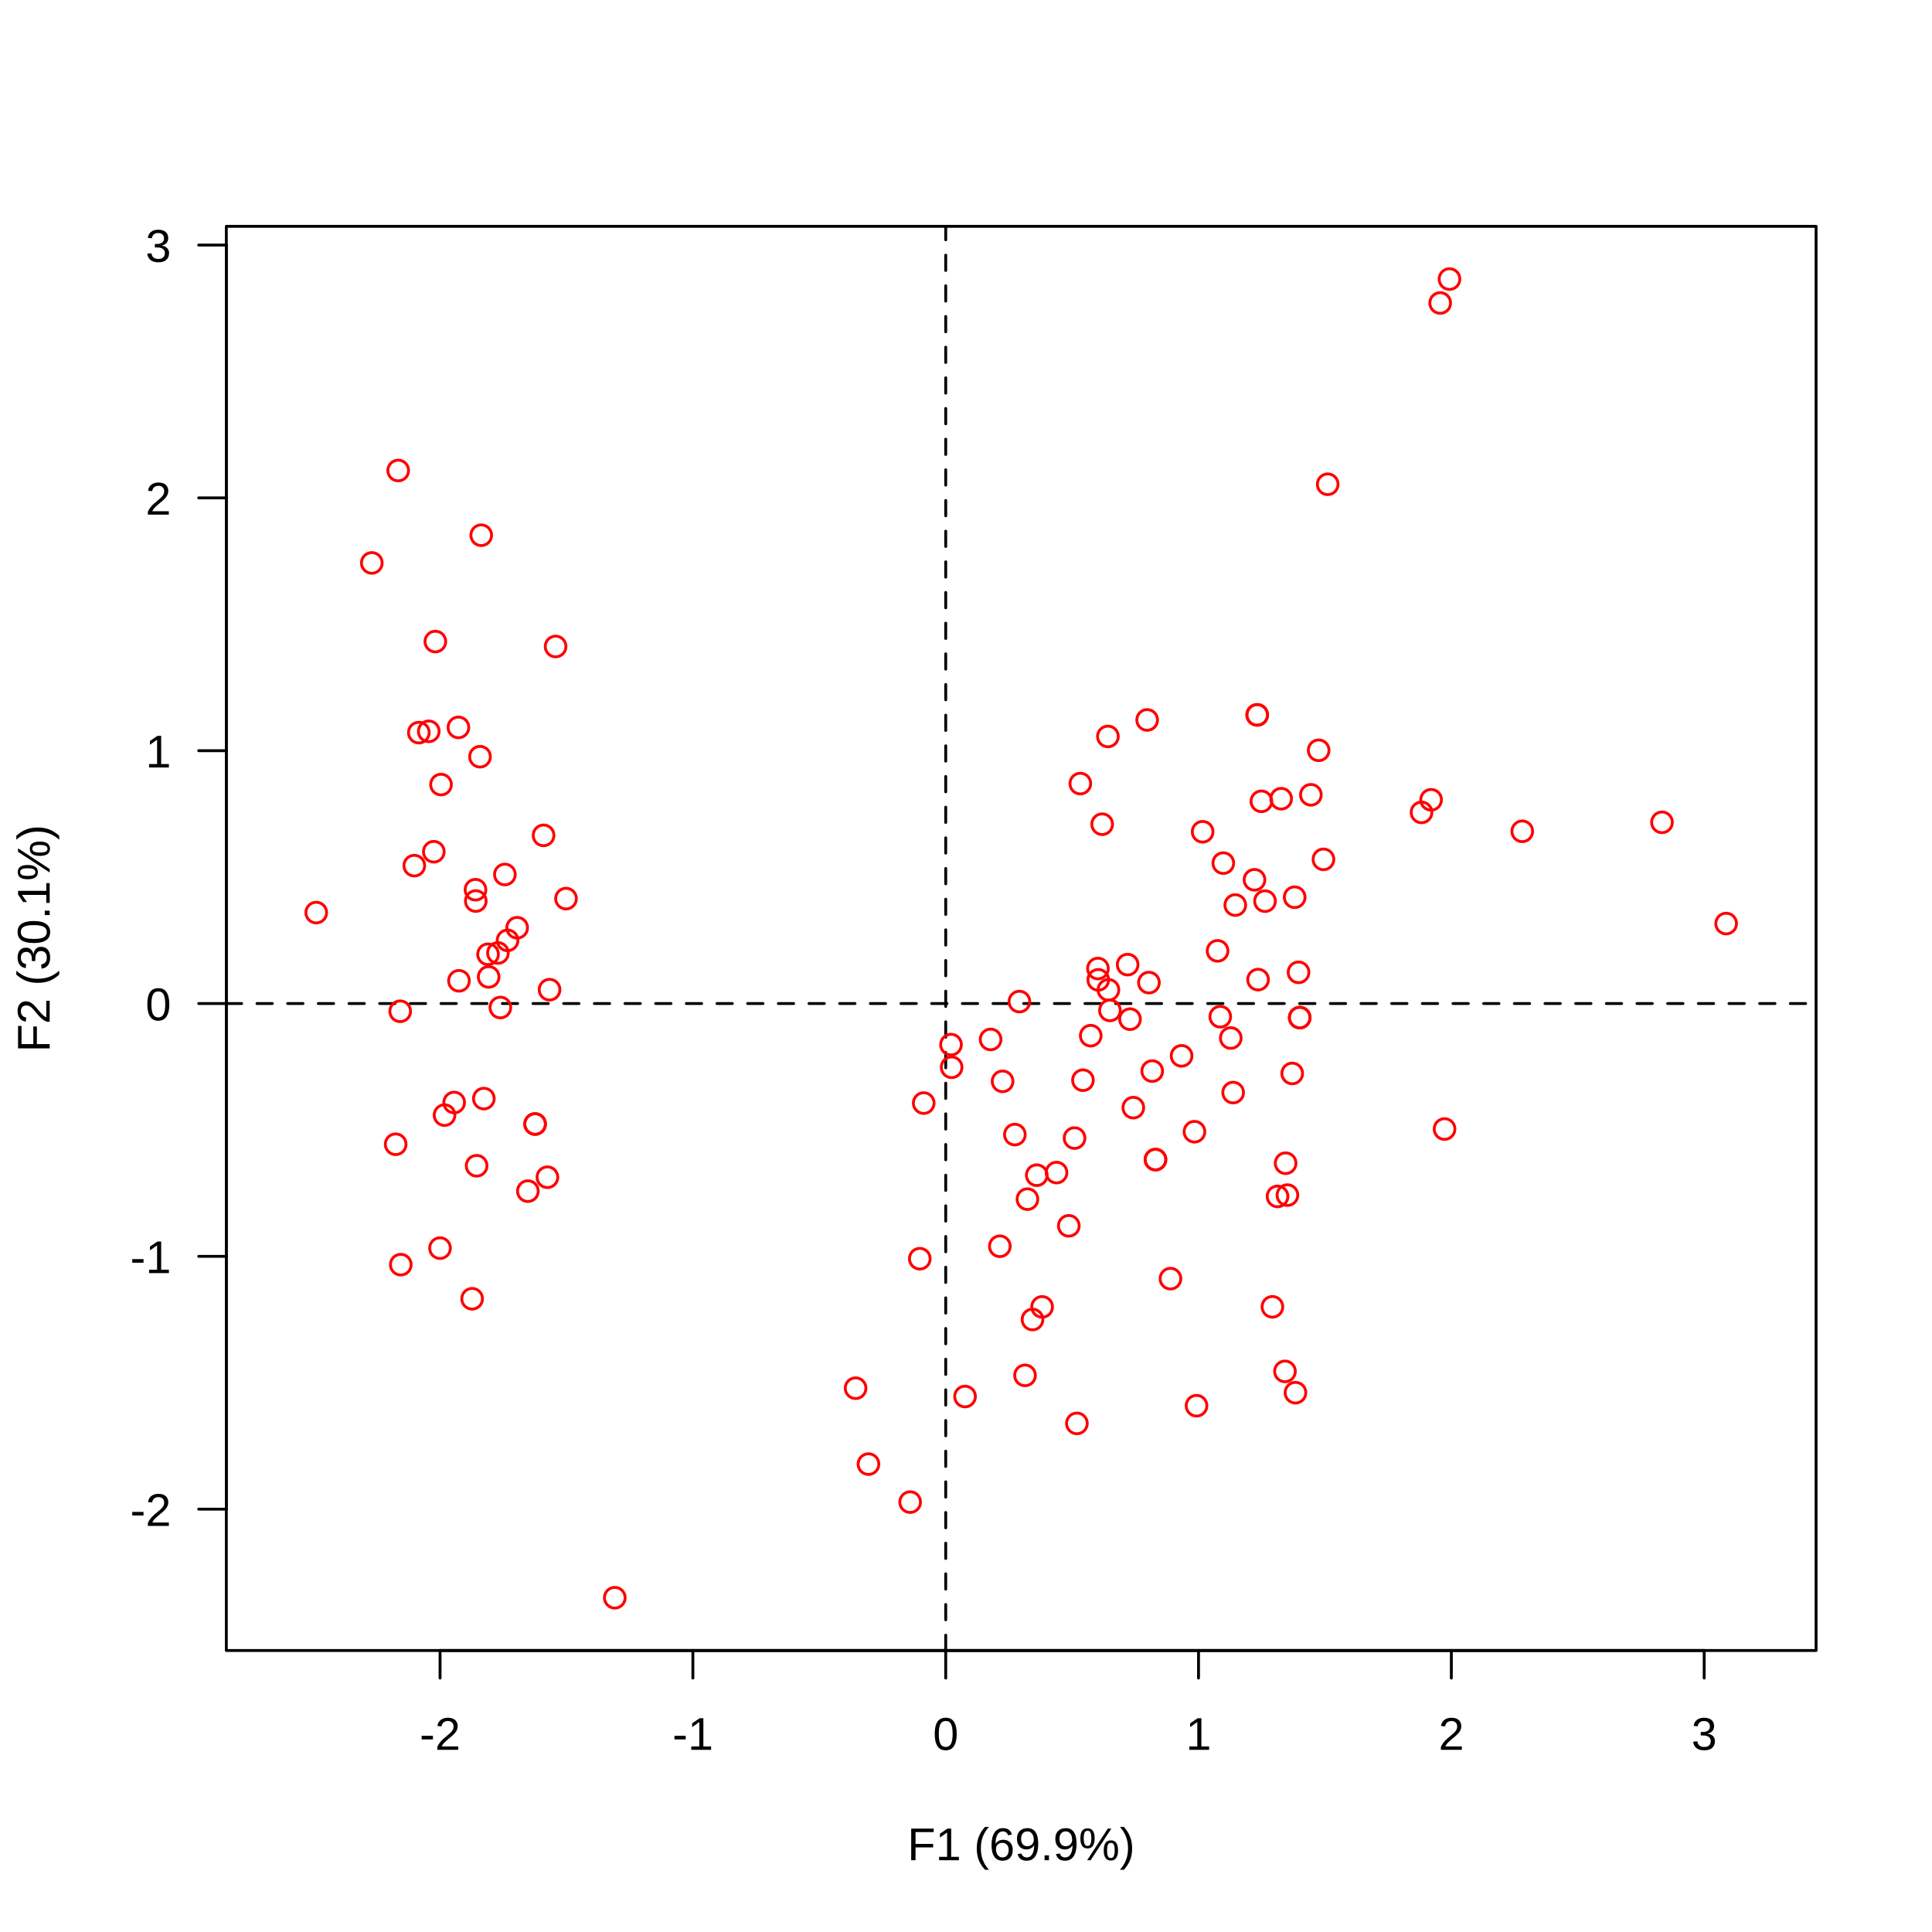
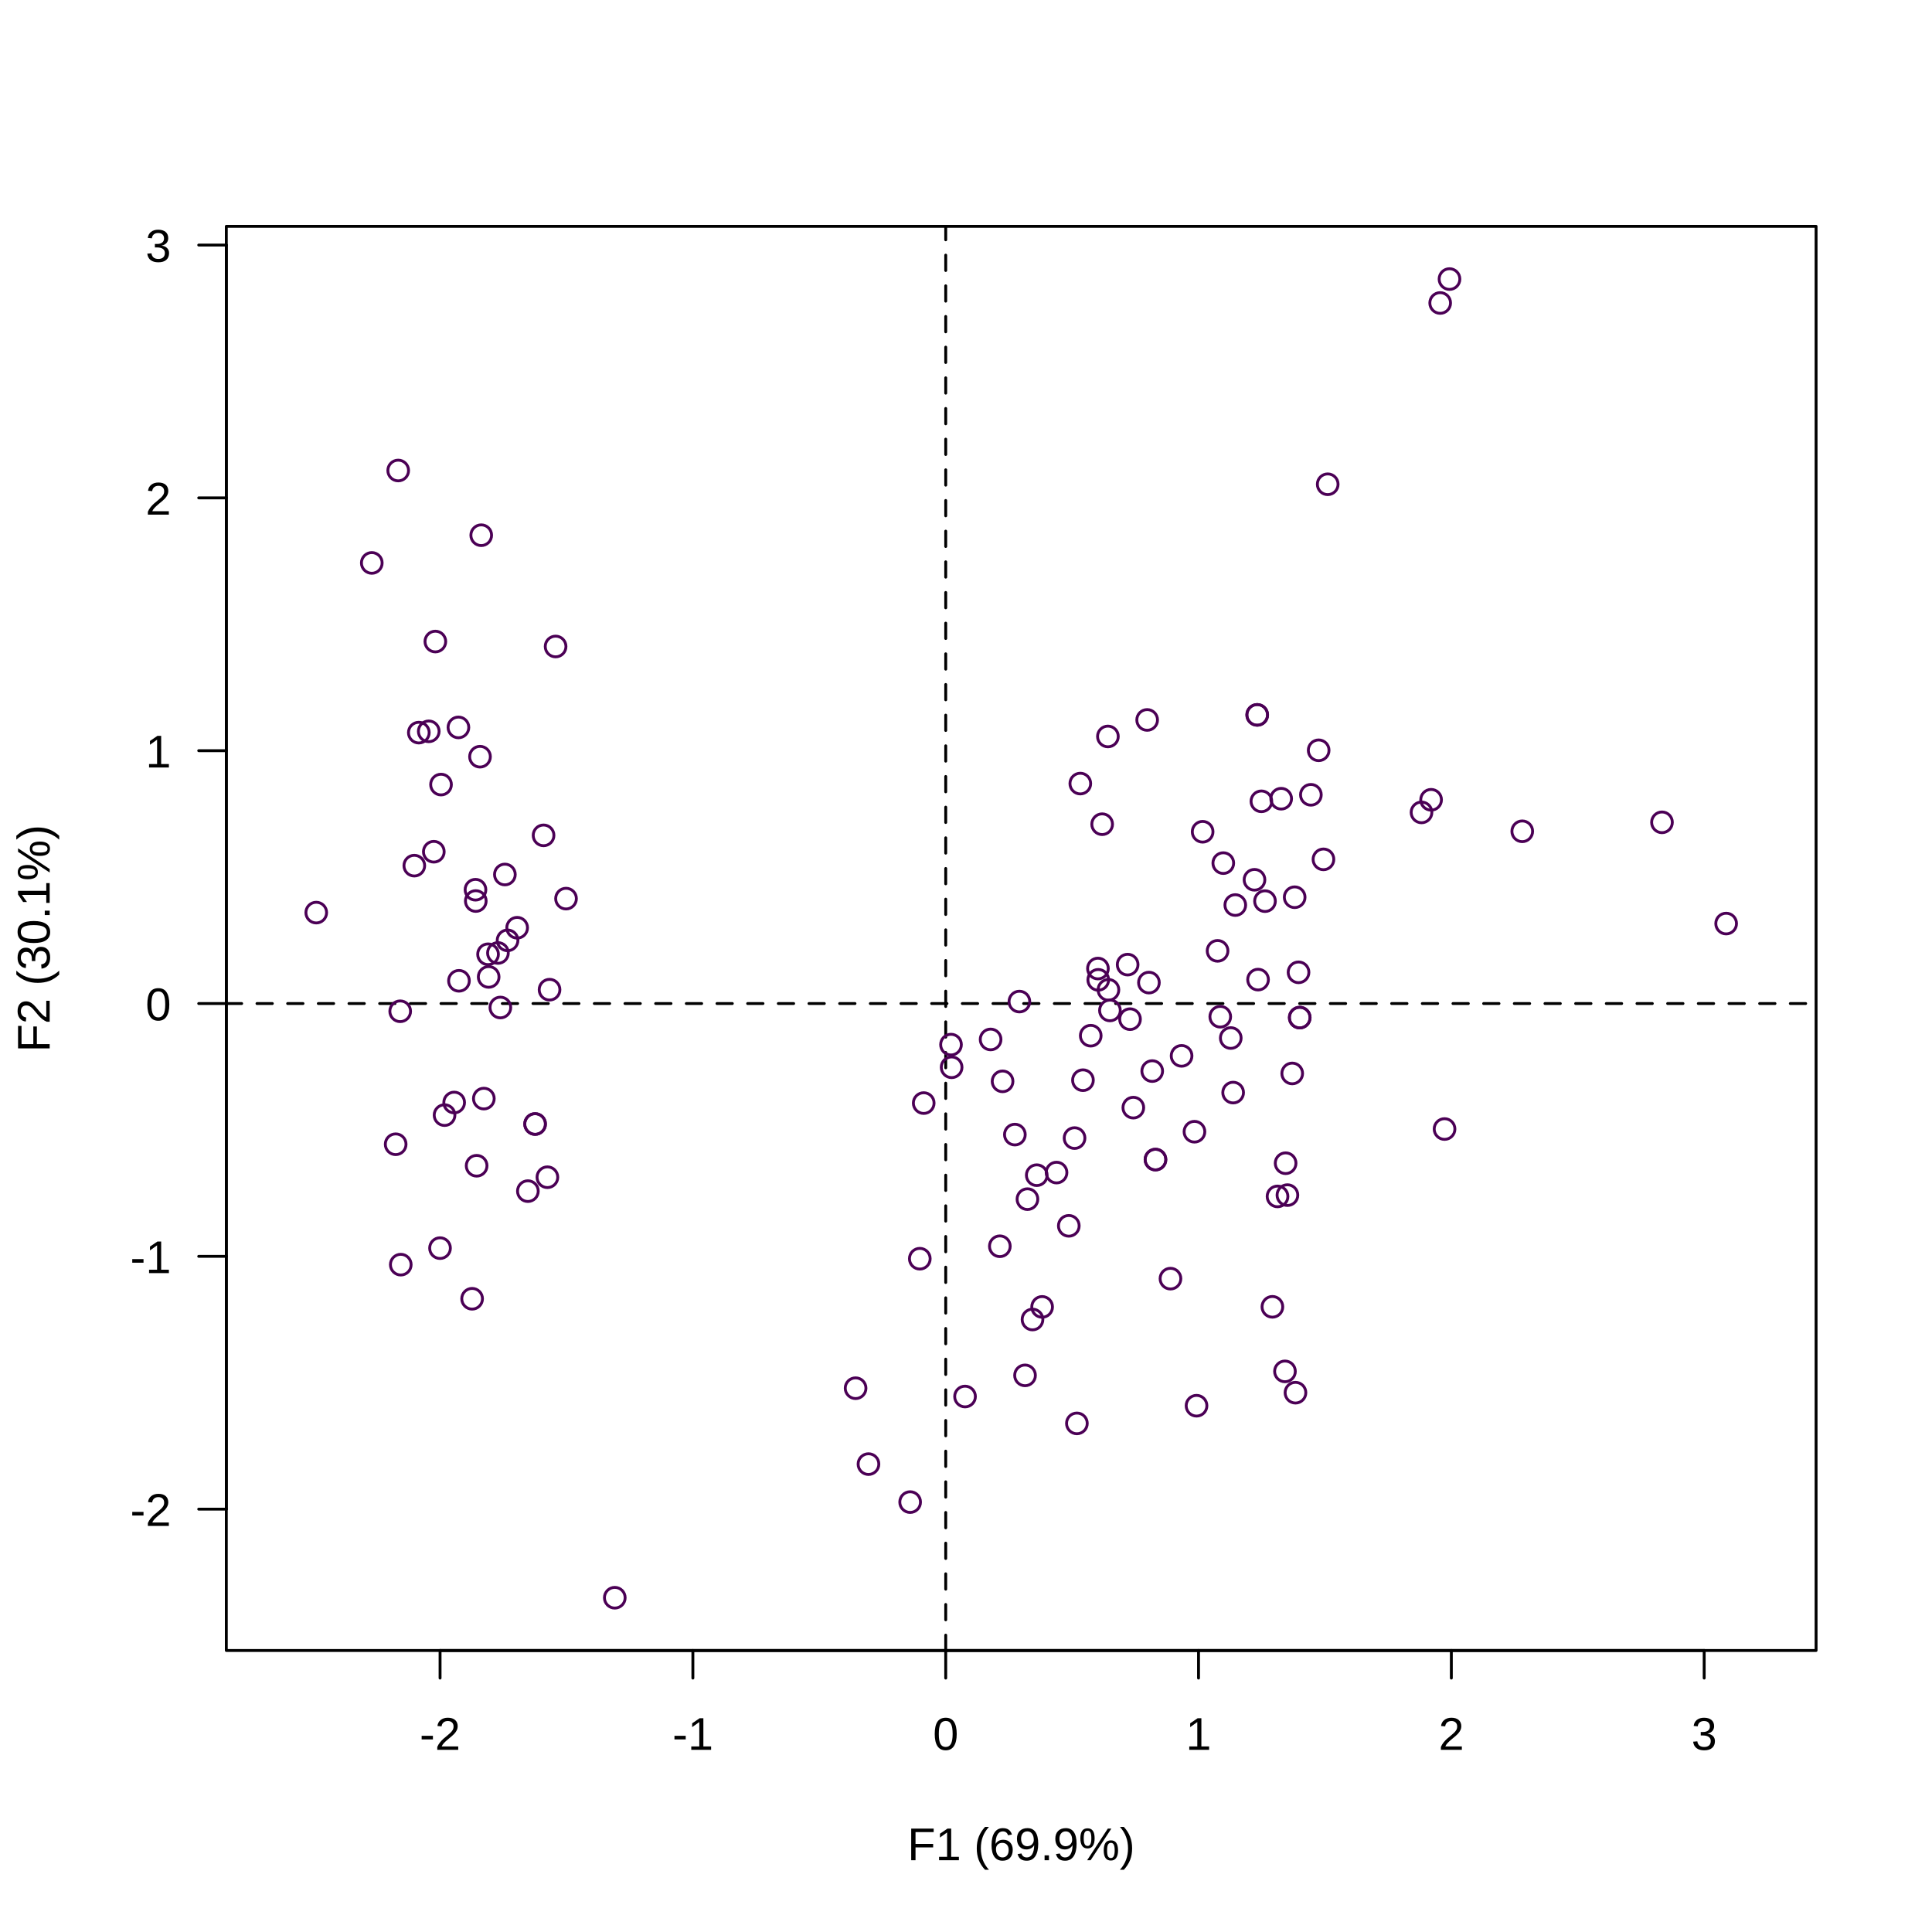
<svg xmlns="http://www.w3.org/2000/svg" class="svglite" width="504.00pt" height="504.00pt" viewBox="0 0 504.00 504.00">
  <defs>
    <style type="text/css">
    .svglite line, .svglite polyline, .svglite polygon, .svglite path, .svglite rect, .svglite circle {
      fill: none;
      stroke: #000000;
      stroke-linecap: round;
      stroke-linejoin: round;
      stroke-miterlimit: 10.00;
    }
    .svglite text {
      white-space: pre;
    }
  </style>
  </defs>
  <rect width="100%" height="100%" style="stroke: none; fill: #FFFFFF;" />
  <defs>
    <clipPath id="cpMC4wMHw1MDQuMDB8MC4wMHw1MDQuMDA=">
      <rect x="0.00" y="0.00" width="504.00" height="504.00" />
    </clipPath>
  </defs>
  <g clip-path="url(#cpMC4wMHw1MDQuMDB8MC4wMHw1MDQuMDA=)">
</g>
  <defs>
    <clipPath id="cpNTkuMDR8NDczLjc2fDU5LjA0fDQzMC41Ng==">
      <rect x="59.04" y="59.04" width="414.72" height="371.52" />
    </clipPath>
  </defs>
  <g clip-path="url(#cpNTkuMDR8NDczLjc2fDU5LjA0fDQzMC41Ng==)">
    <line x1="59.04" y1="261.79" x2="473.76" y2="261.79" style="stroke-width: 0.75; stroke-dasharray: 4.00,4.00;" />
    <line x1="246.71" y1="430.56" x2="246.71" y2="59.04" style="stroke-width: 0.75; stroke-dasharray: 4.00,4.00;" />
-     <circle cx="142.80" cy="307.10" r="2.70" style="stroke-width: 0.75; stroke: #FF0000;" />
-     <circle cx="118.48" cy="287.61" r="2.70" style="stroke-width: 0.75; stroke: #FF0000;" />
-     <circle cx="124.34" cy="304.11" r="2.70" style="stroke-width: 0.75; stroke: #FF0000;" />
-     <circle cx="113.17" cy="222.19" r="2.70" style="stroke-width: 0.75; stroke: #FF0000;" />
-     <circle cx="104.40" cy="263.81" r="2.70" style="stroke-width: 0.75; stroke: #FF0000;" />
-     <circle cx="127.32" cy="248.94" r="2.70" style="stroke-width: 0.75; stroke: #FF0000;" />
-     <circle cx="123.16" cy="338.81" r="2.70" style="stroke-width: 0.75; stroke: #FF0000;" />
-     <circle cx="139.59" cy="293.22" r="2.70" style="stroke-width: 0.75; stroke: #FF0000;" />
-     <circle cx="119.73" cy="255.86" r="2.70" style="stroke-width: 0.75; stroke: #FF0000;" />
-     <circle cx="137.71" cy="310.73" r="2.70" style="stroke-width: 0.75; stroke: #FF0000;" />
-     <circle cx="104.55" cy="329.91" r="2.70" style="stroke-width: 0.75; stroke: #FF0000;" />
-     <circle cx="125.54" cy="139.62" r="2.70" style="stroke-width: 0.75; stroke: #FF0000;" />
-     <circle cx="113.57" cy="167.36" r="2.70" style="stroke-width: 0.75; stroke: #FF0000;" />
-     <circle cx="124.04" cy="232.10" r="2.70" style="stroke-width: 0.75; stroke: #FF0000;" />
-     <circle cx="144.94" cy="168.65" r="2.70" style="stroke-width: 0.75; stroke: #FF0000;" />
-     <circle cx="109.26" cy="191.12" r="2.70" style="stroke-width: 0.75; stroke: #FF0000;" />
-     <circle cx="115.05" cy="204.67" r="2.70" style="stroke-width: 0.75; stroke: #FF0000;" />
-     <circle cx="82.50" cy="238.07" r="2.70" style="stroke-width: 0.75; stroke: #FF0000;" />
-     <circle cx="143.36" cy="258.18" r="2.70" style="stroke-width: 0.75; stroke: #FF0000;" />
-     <circle cx="127.48" cy="254.85" r="2.70" style="stroke-width: 0.75; stroke: #FF0000;" />
-     <circle cx="129.90" cy="248.60" r="2.70" style="stroke-width: 0.75; stroke: #FF0000;" />
-     <circle cx="131.71" cy="228.13" r="2.70" style="stroke-width: 0.75; stroke: #FF0000;" />
-     <circle cx="134.91" cy="242.02" r="2.70" style="stroke-width: 0.75; stroke: #FF0000;" />
-     <circle cx="126.22" cy="286.59" r="2.70" style="stroke-width: 0.75; stroke: #FF0000;" />
-     <circle cx="147.66" cy="234.42" r="2.70" style="stroke-width: 0.75; stroke: #FF0000;" />
-     <circle cx="96.99" cy="146.85" r="2.70" style="stroke-width: 0.75; stroke: #FF0000;" />
-     <circle cx="103.88" cy="122.74" r="2.70" style="stroke-width: 0.75; stroke: #FF0000;" />
-     <circle cx="139.59" cy="293.22" r="2.70" style="stroke-width: 0.75; stroke: #FF0000;" />
-     <circle cx="141.80" cy="217.92" r="2.70" style="stroke-width: 0.75; stroke: #FF0000;" />
-     <circle cx="108.08" cy="225.82" r="2.70" style="stroke-width: 0.75; stroke: #FF0000;" />
-     <circle cx="114.79" cy="325.60" r="2.70" style="stroke-width: 0.75; stroke: #FF0000;" />
-     <circle cx="132.41" cy="245.31" r="2.70" style="stroke-width: 0.75; stroke: #FF0000;" />
-     <circle cx="160.38" cy="416.80" r="2.70" style="stroke-width: 0.75; stroke: #FF0000;" />
-     <circle cx="103.22" cy="298.50" r="2.70" style="stroke-width: 0.75; stroke: #FF0000;" />
-     <circle cx="124.12" cy="235.05" r="2.70" style="stroke-width: 0.75; stroke: #FF0000;" />
-     <circle cx="119.59" cy="189.76" r="2.70" style="stroke-width: 0.75; stroke: #FF0000;" />
-     <circle cx="111.85" cy="190.78" r="2.70" style="stroke-width: 0.75; stroke: #FF0000;" />
-     <circle cx="115.97" cy="290.90" r="2.70" style="stroke-width: 0.75; stroke: #FF0000;" />
-     <circle cx="125.22" cy="197.40" r="2.70" style="stroke-width: 0.75; stroke: #FF0000;" />
-     <circle cx="130.53" cy="262.83" r="2.70" style="stroke-width: 0.75; stroke: #FF0000;" />
-     <circle cx="287.52" cy="215.01" r="2.70" style="stroke-width: 0.75; stroke: #FF0000;" />
-     <circle cx="329.06" cy="209.04" r="2.70" style="stroke-width: 0.75; stroke: #FF0000;" />
-     <circle cx="280.93" cy="371.32" r="2.70" style="stroke-width: 0.75; stroke: #FF0000;" />
-     <circle cx="318.33" cy="265.23" r="2.70" style="stroke-width: 0.75; stroke: #FF0000;" />
-     <circle cx="281.82" cy="204.41" r="2.70" style="stroke-width: 0.75; stroke: #FF0000;" />
-     <circle cx="226.56" cy="381.94" r="2.70" style="stroke-width: 0.75; stroke: #FF0000;" />
-     <circle cx="317.63" cy="248.05" r="2.70" style="stroke-width: 0.75; stroke: #FF0000;" />
-     <circle cx="239.95" cy="328.36" r="2.70" style="stroke-width: 0.75; stroke: #FF0000;" />
-     <circle cx="265.93" cy="261.28" r="2.70" style="stroke-width: 0.75; stroke: #FF0000;" />
-     <circle cx="312.14" cy="366.71" r="2.70" style="stroke-width: 0.75; stroke: #FF0000;" />
-     <circle cx="294.79" cy="265.87" r="2.70" style="stroke-width: 0.75; stroke: #FF0000;" />
-     <circle cx="240.97" cy="287.76" r="2.70" style="stroke-width: 0.75; stroke: #FF0000;" />
-     <circle cx="258.42" cy="271.16" r="2.70" style="stroke-width: 0.75; stroke: #FF0000;" />
-     <circle cx="275.62" cy="305.89" r="2.70" style="stroke-width: 0.75; stroke: #FF0000;" />
-     <circle cx="335.21" cy="357.75" r="2.70" style="stroke-width: 0.75; stroke: #FF0000;" />
-     <circle cx="271.86" cy="340.93" r="2.70" style="stroke-width: 0.75; stroke: #FF0000;" />
-     <circle cx="282.51" cy="281.79" r="2.70" style="stroke-width: 0.75; stroke: #FF0000;" />
-     <circle cx="333.27" cy="312.11" r="2.70" style="stroke-width: 0.75; stroke: #FF0000;" />
-     <circle cx="300.58" cy="279.41" r="2.70" style="stroke-width: 0.75; stroke: #FF0000;" />
-     <circle cx="299.72" cy="256.33" r="2.70" style="stroke-width: 0.75; stroke: #FF0000;" />
-     <circle cx="338.75" cy="253.65" r="2.70" style="stroke-width: 0.75; stroke: #FF0000;" />
-     <circle cx="327.26" cy="229.51" r="2.70" style="stroke-width: 0.75; stroke: #FF0000;" />
-     <circle cx="284.54" cy="270.18" r="2.70" style="stroke-width: 0.75; stroke: #FF0000;" />
-     <circle cx="260.83" cy="325.11" r="2.70" style="stroke-width: 0.75; stroke: #FF0000;" />
-     <circle cx="267.40" cy="358.79" r="2.70" style="stroke-width: 0.75; stroke: #FF0000;" />
-     <circle cx="270.46" cy="306.57" r="2.70" style="stroke-width: 0.75; stroke: #FF0000;" />
-     <circle cx="311.60" cy="295.23" r="2.70" style="stroke-width: 0.75; stroke: #FF0000;" />
-     <circle cx="248.25" cy="278.42" r="2.70" style="stroke-width: 0.75; stroke: #FF0000;" />
-     <circle cx="313.73" cy="216.98" r="2.70" style="stroke-width: 0.75; stroke: #FF0000;" />
-     <circle cx="331.93" cy="340.91" r="2.70" style="stroke-width: 0.75; stroke: #FF0000;" />
-     <circle cx="248.09" cy="272.51" r="2.70" style="stroke-width: 0.75; stroke: #FF0000;" />
-     <circle cx="269.35" cy="344.22" r="2.70" style="stroke-width: 0.75; stroke: #FF0000;" />
-     <circle cx="286.42" cy="252.66" r="2.70" style="stroke-width: 0.75; stroke: #FF0000;" />
-     <circle cx="278.82" cy="319.78" r="2.70" style="stroke-width: 0.75; stroke: #FF0000;" />
-     <circle cx="237.43" cy="391.85" r="2.70" style="stroke-width: 0.75; stroke: #FF0000;" />
-     <circle cx="268.03" cy="312.82" r="2.70" style="stroke-width: 0.75; stroke: #FF0000;" />
-     <circle cx="261.54" cy="282.09" r="2.70" style="stroke-width: 0.75; stroke: #FF0000;" />
-     <circle cx="289.55" cy="263.59" r="2.70" style="stroke-width: 0.75; stroke: #FF0000;" />
-     <circle cx="223.20" cy="362.14" r="2.70" style="stroke-width: 0.75; stroke: #FF0000;" />
-     <circle cx="264.75" cy="295.98" r="2.70" style="stroke-width: 0.75; stroke: #FF0000;" />
-     <circle cx="301.43" cy="302.50" r="2.70" style="stroke-width: 0.75; stroke: #FF0000;" />
-     <circle cx="370.83" cy="211.93" r="2.70" style="stroke-width: 0.75; stroke: #FF0000;" />
-     <circle cx="328.19" cy="255.55" r="2.70" style="stroke-width: 0.75; stroke: #FF0000;" />
-     <circle cx="337.74" cy="234.06" r="2.70" style="stroke-width: 0.75; stroke: #FF0000;" />
-     <circle cx="251.75" cy="364.31" r="2.70" style="stroke-width: 0.75; stroke: #FF0000;" />
-     <circle cx="397.11" cy="216.86" r="2.70" style="stroke-width: 0.75; stroke: #FF0000;" />
-     <circle cx="376.84" cy="294.53" r="2.70" style="stroke-width: 0.75; stroke: #FF0000;" />
-     <circle cx="346.36" cy="126.33" r="2.70" style="stroke-width: 0.75; stroke: #FF0000;" />
-     <circle cx="337.10" cy="280.03" r="2.70" style="stroke-width: 0.75; stroke: #FF0000;" />
-     <circle cx="345.25" cy="224.18" r="2.70" style="stroke-width: 0.75; stroke: #FF0000;" />
-     <circle cx="305.34" cy="333.56" r="2.70" style="stroke-width: 0.75; stroke: #FF0000;" />
-     <circle cx="295.65" cy="288.95" r="2.70" style="stroke-width: 0.75; stroke: #FF0000;" />
-     <circle cx="330.00" cy="235.08" r="2.70" style="stroke-width: 0.75; stroke: #FF0000;" />
-     <circle cx="375.70" cy="79.04" r="2.70" style="stroke-width: 0.75; stroke: #FF0000;" />
-     <circle cx="450.30" cy="240.93" r="2.70" style="stroke-width: 0.75; stroke: #FF0000;" />
-     <circle cx="337.95" cy="363.31" r="2.70" style="stroke-width: 0.75; stroke: #FF0000;" />
-     <circle cx="280.32" cy="296.89" r="2.70" style="stroke-width: 0.75; stroke: #FF0000;" />
-     <circle cx="433.56" cy="214.52" r="2.70" style="stroke-width: 0.75; stroke: #FF0000;" />
-     <circle cx="321.69" cy="285.02" r="2.70" style="stroke-width: 0.75; stroke: #FF0000;" />
-     <circle cx="327.97" cy="186.49" r="2.70" style="stroke-width: 0.75; stroke: #FF0000;" />
-     <circle cx="308.24" cy="275.44" r="2.70" style="stroke-width: 0.75; stroke: #FF0000;" />
-     <circle cx="294.17" cy="251.64" r="2.70" style="stroke-width: 0.75; stroke: #FF0000;" />
-     <circle cx="339.06" cy="265.46" r="2.70" style="stroke-width: 0.75; stroke: #FF0000;" />
-     <circle cx="373.33" cy="208.64" r="2.70" style="stroke-width: 0.75; stroke: #FF0000;" />
-     <circle cx="378.13" cy="72.80" r="2.70" style="stroke-width: 0.75; stroke: #FF0000;" />
-     <circle cx="339.06" cy="265.46" r="2.70" style="stroke-width: 0.75; stroke: #FF0000;" />
-     <circle cx="321.07" cy="270.79" r="2.70" style="stroke-width: 0.75; stroke: #FF0000;" />
-     <circle cx="335.38" cy="303.45" r="2.70" style="stroke-width: 0.75; stroke: #FF0000;" />
-     <circle cx="299.26" cy="187.81" r="2.70" style="stroke-width: 0.75; stroke: #FF0000;" />
-     <circle cx="319.12" cy="225.16" r="2.70" style="stroke-width: 0.75; stroke: #FF0000;" />
-     <circle cx="286.50" cy="255.61" r="2.70" style="stroke-width: 0.75; stroke: #FF0000;" />
-     <circle cx="341.97" cy="207.34" r="2.70" style="stroke-width: 0.75; stroke: #FF0000;" />
-     <circle cx="334.22" cy="208.36" r="2.70" style="stroke-width: 0.75; stroke: #FF0000;" />
-     <circle cx="301.43" cy="302.50" r="2.70" style="stroke-width: 0.75; stroke: #FF0000;" />
-     <circle cx="344.00" cy="195.73" r="2.70" style="stroke-width: 0.75; stroke: #FF0000;" />
-     <circle cx="327.97" cy="186.49" r="2.70" style="stroke-width: 0.75; stroke: #FF0000;" />
-     <circle cx="335.85" cy="311.77" r="2.70" style="stroke-width: 0.75; stroke: #FF0000;" />
-     <circle cx="322.25" cy="236.10" r="2.70" style="stroke-width: 0.75; stroke: #FF0000;" />
-     <circle cx="289.02" cy="192.12" r="2.70" style="stroke-width: 0.75; stroke: #FF0000;" />
-     <circle cx="289.16" cy="258.22" r="2.70" style="stroke-width: 0.75; stroke: #FF0000;" />
+     <circle cx="142.80" cy="307.10" r="2.70" style="stroke-width: 0.75; stroke: #4B0055;" />
+     <circle cx="118.48" cy="287.61" r="2.70" style="stroke-width: 0.75; stroke: #4B0055;" />
+     <circle cx="124.34" cy="304.11" r="2.70" style="stroke-width: 0.75; stroke: #4B0055;" />
+     <circle cx="113.17" cy="222.19" r="2.70" style="stroke-width: 0.75; stroke: #4B0055;" />
+     <circle cx="104.40" cy="263.81" r="2.70" style="stroke-width: 0.75; stroke: #4B0055;" />
+     <circle cx="127.32" cy="248.94" r="2.70" style="stroke-width: 0.75; stroke: #4B0055;" />
+     <circle cx="123.16" cy="338.81" r="2.70" style="stroke-width: 0.75; stroke: #4B0055;" />
+     <circle cx="139.59" cy="293.22" r="2.70" style="stroke-width: 0.75; stroke: #4B0055;" />
+     <circle cx="119.73" cy="255.86" r="2.70" style="stroke-width: 0.75; stroke: #4B0055;" />
+     <circle cx="137.71" cy="310.73" r="2.70" style="stroke-width: 0.75; stroke: #4B0055;" />
+     <circle cx="104.55" cy="329.91" r="2.70" style="stroke-width: 0.75; stroke: #4B0055;" />
+     <circle cx="125.54" cy="139.62" r="2.70" style="stroke-width: 0.75; stroke: #4B0055;" />
+     <circle cx="113.57" cy="167.36" r="2.70" style="stroke-width: 0.75; stroke: #4B0055;" />
+     <circle cx="124.04" cy="232.10" r="2.70" style="stroke-width: 0.75; stroke: #4B0055;" />
+     <circle cx="144.94" cy="168.65" r="2.70" style="stroke-width: 0.75; stroke: #4B0055;" />
+     <circle cx="109.26" cy="191.12" r="2.70" style="stroke-width: 0.75; stroke: #4B0055;" />
+     <circle cx="115.05" cy="204.67" r="2.70" style="stroke-width: 0.75; stroke: #4B0055;" />
+     <circle cx="82.50" cy="238.07" r="2.70" style="stroke-width: 0.75; stroke: #4B0055;" />
+     <circle cx="143.36" cy="258.18" r="2.70" style="stroke-width: 0.75; stroke: #4B0055;" />
+     <circle cx="127.48" cy="254.85" r="2.70" style="stroke-width: 0.75; stroke: #4B0055;" />
+     <circle cx="129.90" cy="248.60" r="2.70" style="stroke-width: 0.75; stroke: #4B0055;" />
+     <circle cx="131.71" cy="228.13" r="2.70" style="stroke-width: 0.75; stroke: #4B0055;" />
+     <circle cx="134.91" cy="242.02" r="2.70" style="stroke-width: 0.75; stroke: #4B0055;" />
+     <circle cx="126.22" cy="286.59" r="2.70" style="stroke-width: 0.75; stroke: #4B0055;" />
+     <circle cx="147.66" cy="234.42" r="2.70" style="stroke-width: 0.75; stroke: #4B0055;" />
+     <circle cx="96.99" cy="146.85" r="2.70" style="stroke-width: 0.75; stroke: #4B0055;" />
+     <circle cx="103.88" cy="122.74" r="2.70" style="stroke-width: 0.75; stroke: #4B0055;" />
+     <circle cx="139.59" cy="293.22" r="2.70" style="stroke-width: 0.75; stroke: #4B0055;" />
+     <circle cx="141.80" cy="217.92" r="2.70" style="stroke-width: 0.75; stroke: #4B0055;" />
+     <circle cx="108.08" cy="225.82" r="2.70" style="stroke-width: 0.75; stroke: #4B0055;" />
+     <circle cx="114.79" cy="325.60" r="2.70" style="stroke-width: 0.75; stroke: #4B0055;" />
+     <circle cx="132.41" cy="245.31" r="2.70" style="stroke-width: 0.75; stroke: #4B0055;" />
+     <circle cx="160.38" cy="416.80" r="2.70" style="stroke-width: 0.75; stroke: #4B0055;" />
+     <circle cx="103.22" cy="298.50" r="2.70" style="stroke-width: 0.75; stroke: #4B0055;" />
+     <circle cx="124.12" cy="235.05" r="2.70" style="stroke-width: 0.75; stroke: #4B0055;" />
+     <circle cx="119.59" cy="189.76" r="2.70" style="stroke-width: 0.75; stroke: #4B0055;" />
+     <circle cx="111.85" cy="190.78" r="2.70" style="stroke-width: 0.75; stroke: #4B0055;" />
+     <circle cx="115.97" cy="290.90" r="2.70" style="stroke-width: 0.75; stroke: #4B0055;" />
+     <circle cx="125.22" cy="197.40" r="2.70" style="stroke-width: 0.75; stroke: #4B0055;" />
+     <circle cx="130.53" cy="262.83" r="2.70" style="stroke-width: 0.75; stroke: #4B0055;" />
+     <circle cx="287.52" cy="215.01" r="2.70" style="stroke-width: 0.75; stroke: #4B0055;" />
+     <circle cx="329.06" cy="209.04" r="2.70" style="stroke-width: 0.75; stroke: #4B0055;" />
+     <circle cx="280.93" cy="371.32" r="2.70" style="stroke-width: 0.75; stroke: #4B0055;" />
+     <circle cx="318.33" cy="265.23" r="2.70" style="stroke-width: 0.75; stroke: #4B0055;" />
+     <circle cx="281.82" cy="204.41" r="2.70" style="stroke-width: 0.75; stroke: #4B0055;" />
+     <circle cx="226.56" cy="381.94" r="2.70" style="stroke-width: 0.75; stroke: #4B0055;" />
+     <circle cx="317.63" cy="248.05" r="2.70" style="stroke-width: 0.75; stroke: #4B0055;" />
+     <circle cx="239.95" cy="328.36" r="2.70" style="stroke-width: 0.75; stroke: #4B0055;" />
+     <circle cx="265.93" cy="261.28" r="2.70" style="stroke-width: 0.75; stroke: #4B0055;" />
+     <circle cx="312.14" cy="366.71" r="2.70" style="stroke-width: 0.75; stroke: #4B0055;" />
+     <circle cx="294.79" cy="265.87" r="2.70" style="stroke-width: 0.75; stroke: #4B0055;" />
+     <circle cx="240.97" cy="287.76" r="2.70" style="stroke-width: 0.75; stroke: #4B0055;" />
+     <circle cx="258.42" cy="271.16" r="2.70" style="stroke-width: 0.75; stroke: #4B0055;" />
+     <circle cx="275.62" cy="305.89" r="2.70" style="stroke-width: 0.75; stroke: #4B0055;" />
+     <circle cx="335.21" cy="357.75" r="2.70" style="stroke-width: 0.75; stroke: #4B0055;" />
+     <circle cx="271.86" cy="340.93" r="2.70" style="stroke-width: 0.75; stroke: #4B0055;" />
+     <circle cx="282.51" cy="281.79" r="2.70" style="stroke-width: 0.75; stroke: #4B0055;" />
+     <circle cx="333.27" cy="312.11" r="2.70" style="stroke-width: 0.75; stroke: #4B0055;" />
+     <circle cx="300.58" cy="279.41" r="2.70" style="stroke-width: 0.75; stroke: #4B0055;" />
+     <circle cx="299.72" cy="256.33" r="2.70" style="stroke-width: 0.75; stroke: #4B0055;" />
+     <circle cx="338.75" cy="253.65" r="2.70" style="stroke-width: 0.75; stroke: #4B0055;" />
+     <circle cx="327.26" cy="229.51" r="2.70" style="stroke-width: 0.75; stroke: #4B0055;" />
+     <circle cx="284.54" cy="270.18" r="2.70" style="stroke-width: 0.75; stroke: #4B0055;" />
+     <circle cx="260.83" cy="325.11" r="2.70" style="stroke-width: 0.75; stroke: #4B0055;" />
+     <circle cx="267.40" cy="358.79" r="2.70" style="stroke-width: 0.75; stroke: #4B0055;" />
+     <circle cx="270.46" cy="306.57" r="2.70" style="stroke-width: 0.75; stroke: #4B0055;" />
+     <circle cx="311.60" cy="295.23" r="2.70" style="stroke-width: 0.75; stroke: #4B0055;" />
+     <circle cx="248.25" cy="278.42" r="2.70" style="stroke-width: 0.75; stroke: #4B0055;" />
+     <circle cx="313.73" cy="216.98" r="2.70" style="stroke-width: 0.75; stroke: #4B0055;" />
+     <circle cx="331.93" cy="340.91" r="2.70" style="stroke-width: 0.75; stroke: #4B0055;" />
+     <circle cx="248.09" cy="272.51" r="2.70" style="stroke-width: 0.75; stroke: #4B0055;" />
+     <circle cx="269.35" cy="344.22" r="2.70" style="stroke-width: 0.75; stroke: #4B0055;" />
+     <circle cx="286.42" cy="252.66" r="2.70" style="stroke-width: 0.75; stroke: #4B0055;" />
+     <circle cx="278.82" cy="319.78" r="2.70" style="stroke-width: 0.75; stroke: #4B0055;" />
+     <circle cx="237.43" cy="391.85" r="2.70" style="stroke-width: 0.75; stroke: #4B0055;" />
+     <circle cx="268.03" cy="312.82" r="2.70" style="stroke-width: 0.75; stroke: #4B0055;" />
+     <circle cx="261.54" cy="282.09" r="2.70" style="stroke-width: 0.75; stroke: #4B0055;" />
+     <circle cx="289.55" cy="263.59" r="2.70" style="stroke-width: 0.75; stroke: #4B0055;" />
+     <circle cx="223.20" cy="362.14" r="2.70" style="stroke-width: 0.75; stroke: #4B0055;" />
+     <circle cx="264.75" cy="295.98" r="2.70" style="stroke-width: 0.75; stroke: #4B0055;" />
+     <circle cx="301.43" cy="302.50" r="2.70" style="stroke-width: 0.75; stroke: #4B0055;" />
+     <circle cx="370.83" cy="211.93" r="2.70" style="stroke-width: 0.75; stroke: #4B0055;" />
+     <circle cx="328.19" cy="255.55" r="2.70" style="stroke-width: 0.75; stroke: #4B0055;" />
+     <circle cx="337.74" cy="234.06" r="2.70" style="stroke-width: 0.75; stroke: #4B0055;" />
+     <circle cx="251.75" cy="364.31" r="2.70" style="stroke-width: 0.75; stroke: #4B0055;" />
+     <circle cx="397.11" cy="216.86" r="2.70" style="stroke-width: 0.75; stroke: #4B0055;" />
+     <circle cx="376.84" cy="294.53" r="2.70" style="stroke-width: 0.75; stroke: #4B0055;" />
+     <circle cx="346.36" cy="126.33" r="2.70" style="stroke-width: 0.75; stroke: #4B0055;" />
+     <circle cx="337.10" cy="280.03" r="2.70" style="stroke-width: 0.75; stroke: #4B0055;" />
+     <circle cx="345.25" cy="224.18" r="2.70" style="stroke-width: 0.75; stroke: #4B0055;" />
+     <circle cx="305.34" cy="333.56" r="2.70" style="stroke-width: 0.75; stroke: #4B0055;" />
+     <circle cx="295.65" cy="288.95" r="2.70" style="stroke-width: 0.75; stroke: #4B0055;" />
+     <circle cx="330.00" cy="235.08" r="2.70" style="stroke-width: 0.75; stroke: #4B0055;" />
+     <circle cx="375.70" cy="79.04" r="2.70" style="stroke-width: 0.75; stroke: #4B0055;" />
+     <circle cx="450.30" cy="240.93" r="2.70" style="stroke-width: 0.75; stroke: #4B0055;" />
+     <circle cx="337.95" cy="363.31" r="2.70" style="stroke-width: 0.75; stroke: #4B0055;" />
+     <circle cx="280.32" cy="296.89" r="2.70" style="stroke-width: 0.75; stroke: #4B0055;" />
+     <circle cx="433.56" cy="214.52" r="2.70" style="stroke-width: 0.75; stroke: #4B0055;" />
+     <circle cx="321.69" cy="285.02" r="2.70" style="stroke-width: 0.75; stroke: #4B0055;" />
+     <circle cx="327.97" cy="186.49" r="2.70" style="stroke-width: 0.75; stroke: #4B0055;" />
+     <circle cx="308.24" cy="275.44" r="2.70" style="stroke-width: 0.75; stroke: #4B0055;" />
+     <circle cx="294.17" cy="251.64" r="2.70" style="stroke-width: 0.75; stroke: #4B0055;" />
+     <circle cx="339.06" cy="265.46" r="2.70" style="stroke-width: 0.75; stroke: #4B0055;" />
+     <circle cx="373.33" cy="208.64" r="2.70" style="stroke-width: 0.75; stroke: #4B0055;" />
+     <circle cx="378.13" cy="72.80" r="2.70" style="stroke-width: 0.75; stroke: #4B0055;" />
+     <circle cx="339.06" cy="265.46" r="2.70" style="stroke-width: 0.75; stroke: #4B0055;" />
+     <circle cx="321.07" cy="270.79" r="2.70" style="stroke-width: 0.75; stroke: #4B0055;" />
+     <circle cx="335.38" cy="303.45" r="2.70" style="stroke-width: 0.75; stroke: #4B0055;" />
+     <circle cx="299.26" cy="187.81" r="2.70" style="stroke-width: 0.75; stroke: #4B0055;" />
+     <circle cx="319.12" cy="225.16" r="2.70" style="stroke-width: 0.75; stroke: #4B0055;" />
+     <circle cx="286.50" cy="255.61" r="2.70" style="stroke-width: 0.75; stroke: #4B0055;" />
+     <circle cx="341.97" cy="207.34" r="2.70" style="stroke-width: 0.75; stroke: #4B0055;" />
+     <circle cx="334.22" cy="208.36" r="2.70" style="stroke-width: 0.75; stroke: #4B0055;" />
+     <circle cx="301.43" cy="302.50" r="2.70" style="stroke-width: 0.75; stroke: #4B0055;" />
+     <circle cx="344.00" cy="195.73" r="2.70" style="stroke-width: 0.75; stroke: #4B0055;" />
+     <circle cx="327.97" cy="186.49" r="2.70" style="stroke-width: 0.75; stroke: #4B0055;" />
+     <circle cx="335.85" cy="311.77" r="2.70" style="stroke-width: 0.75; stroke: #4B0055;" />
+     <circle cx="322.25" cy="236.10" r="2.70" style="stroke-width: 0.75; stroke: #4B0055;" />
+     <circle cx="289.02" cy="192.12" r="2.70" style="stroke-width: 0.75; stroke: #4B0055;" />
+     <circle cx="289.16" cy="258.22" r="2.70" style="stroke-width: 0.75; stroke: #4B0055;" />
  </g>
  <g clip-path="url(#cpMC4wMHw1MDQuMDB8MC4wMHw1MDQuMDA=)">
    <line x1="114.80" y1="430.56" x2="444.57" y2="430.56" style="stroke-width: 0.75;" />
    <line x1="114.80" y1="430.56" x2="114.80" y2="437.76" style="stroke-width: 0.75;" />
    <line x1="180.75" y1="430.56" x2="180.75" y2="437.76" style="stroke-width: 0.75;" />
    <line x1="246.71" y1="430.56" x2="246.71" y2="437.76" style="stroke-width: 0.75;" />
    <line x1="312.66" y1="430.56" x2="312.66" y2="437.76" style="stroke-width: 0.75;" />
    <line x1="378.61" y1="430.56" x2="378.61" y2="437.76" style="stroke-width: 0.75;" />
    <line x1="444.57" y1="430.56" x2="444.57" y2="437.76" style="stroke-width: 0.75;" />
    <text x="114.80" y="456.48" text-anchor="middle" style="font-size: 12.00px; font-family: &quot;Arial&quot;;" textLength="11.97px" lengthAdjust="spacingAndGlyphs">-2</text>
    <text x="180.75" y="456.48" text-anchor="middle" style="font-size: 12.00px; font-family: &quot;Arial&quot;;" textLength="11.97px" lengthAdjust="spacingAndGlyphs">-1</text>
    <text x="246.71" y="456.48" text-anchor="middle" style="font-size: 12.00px; font-family: &quot;Arial&quot;;" textLength="7.64px" lengthAdjust="spacingAndGlyphs">0</text>
    <text x="312.66" y="456.48" text-anchor="middle" style="font-size: 12.00px; font-family: &quot;Arial&quot;;" textLength="7.64px" lengthAdjust="spacingAndGlyphs">1</text>
    <text x="378.61" y="456.48" text-anchor="middle" style="font-size: 12.00px; font-family: &quot;Arial&quot;;" textLength="7.64px" lengthAdjust="spacingAndGlyphs">2</text>
    <text x="444.57" y="456.48" text-anchor="middle" style="font-size: 12.00px; font-family: &quot;Arial&quot;;" textLength="7.64px" lengthAdjust="spacingAndGlyphs">3</text>
    <line x1="59.04" y1="393.69" x2="59.04" y2="63.93" style="stroke-width: 0.75;" />
    <line x1="59.04" y1="393.69" x2="51.84" y2="393.69" style="stroke-width: 0.75;" />
    <line x1="59.04" y1="327.74" x2="51.84" y2="327.74" style="stroke-width: 0.75;" />
    <line x1="59.04" y1="261.79" x2="51.84" y2="261.79" style="stroke-width: 0.75;" />
    <line x1="59.04" y1="195.83" x2="51.84" y2="195.83" style="stroke-width: 0.75;" />
    <line x1="59.04" y1="129.88" x2="51.84" y2="129.88" style="stroke-width: 0.75;" />
    <line x1="59.04" y1="63.93" x2="51.84" y2="63.93" style="stroke-width: 0.75;" />
    <text x="44.64" y="398.07" text-anchor="end" style="font-size: 12.00px; font-family: &quot;Arial&quot;;" textLength="11.97px" lengthAdjust="spacingAndGlyphs">-2</text>
    <text x="44.64" y="332.12" text-anchor="end" style="font-size: 12.00px; font-family: &quot;Arial&quot;;" textLength="11.97px" lengthAdjust="spacingAndGlyphs">-1</text>
    <text x="44.64" y="266.16" text-anchor="end" style="font-size: 12.00px; font-family: &quot;Arial&quot;;" textLength="7.64px" lengthAdjust="spacingAndGlyphs">0</text>
    <text x="44.64" y="200.21" text-anchor="end" style="font-size: 12.00px; font-family: &quot;Arial&quot;;" textLength="7.64px" lengthAdjust="spacingAndGlyphs">1</text>
    <text x="44.64" y="134.25" text-anchor="end" style="font-size: 12.00px; font-family: &quot;Arial&quot;;" textLength="7.64px" lengthAdjust="spacingAndGlyphs">2</text>
    <text x="44.64" y="68.30" text-anchor="end" style="font-size: 12.00px; font-family: &quot;Arial&quot;;" textLength="7.64px" lengthAdjust="spacingAndGlyphs">3</text>
    <polygon points="59.04,430.56 473.76,430.56 473.76,59.04 59.04,59.04 " style="stroke-width: 0.75;" />
    <text x="266.40" y="485.28" text-anchor="middle" style="font-size: 12.00px; font-family: &quot;Arial&quot;;" textLength="65.86px" lengthAdjust="spacingAndGlyphs">F1 (69.9%)</text>
    <text transform="translate(12.96,244.80) rotate(-90)" text-anchor="middle" style="font-size: 12.00px; font-family: &quot;Arial&quot;;" textLength="65.86px" lengthAdjust="spacingAndGlyphs">F2 (30.1%)</text>
  </g>
</svg>
